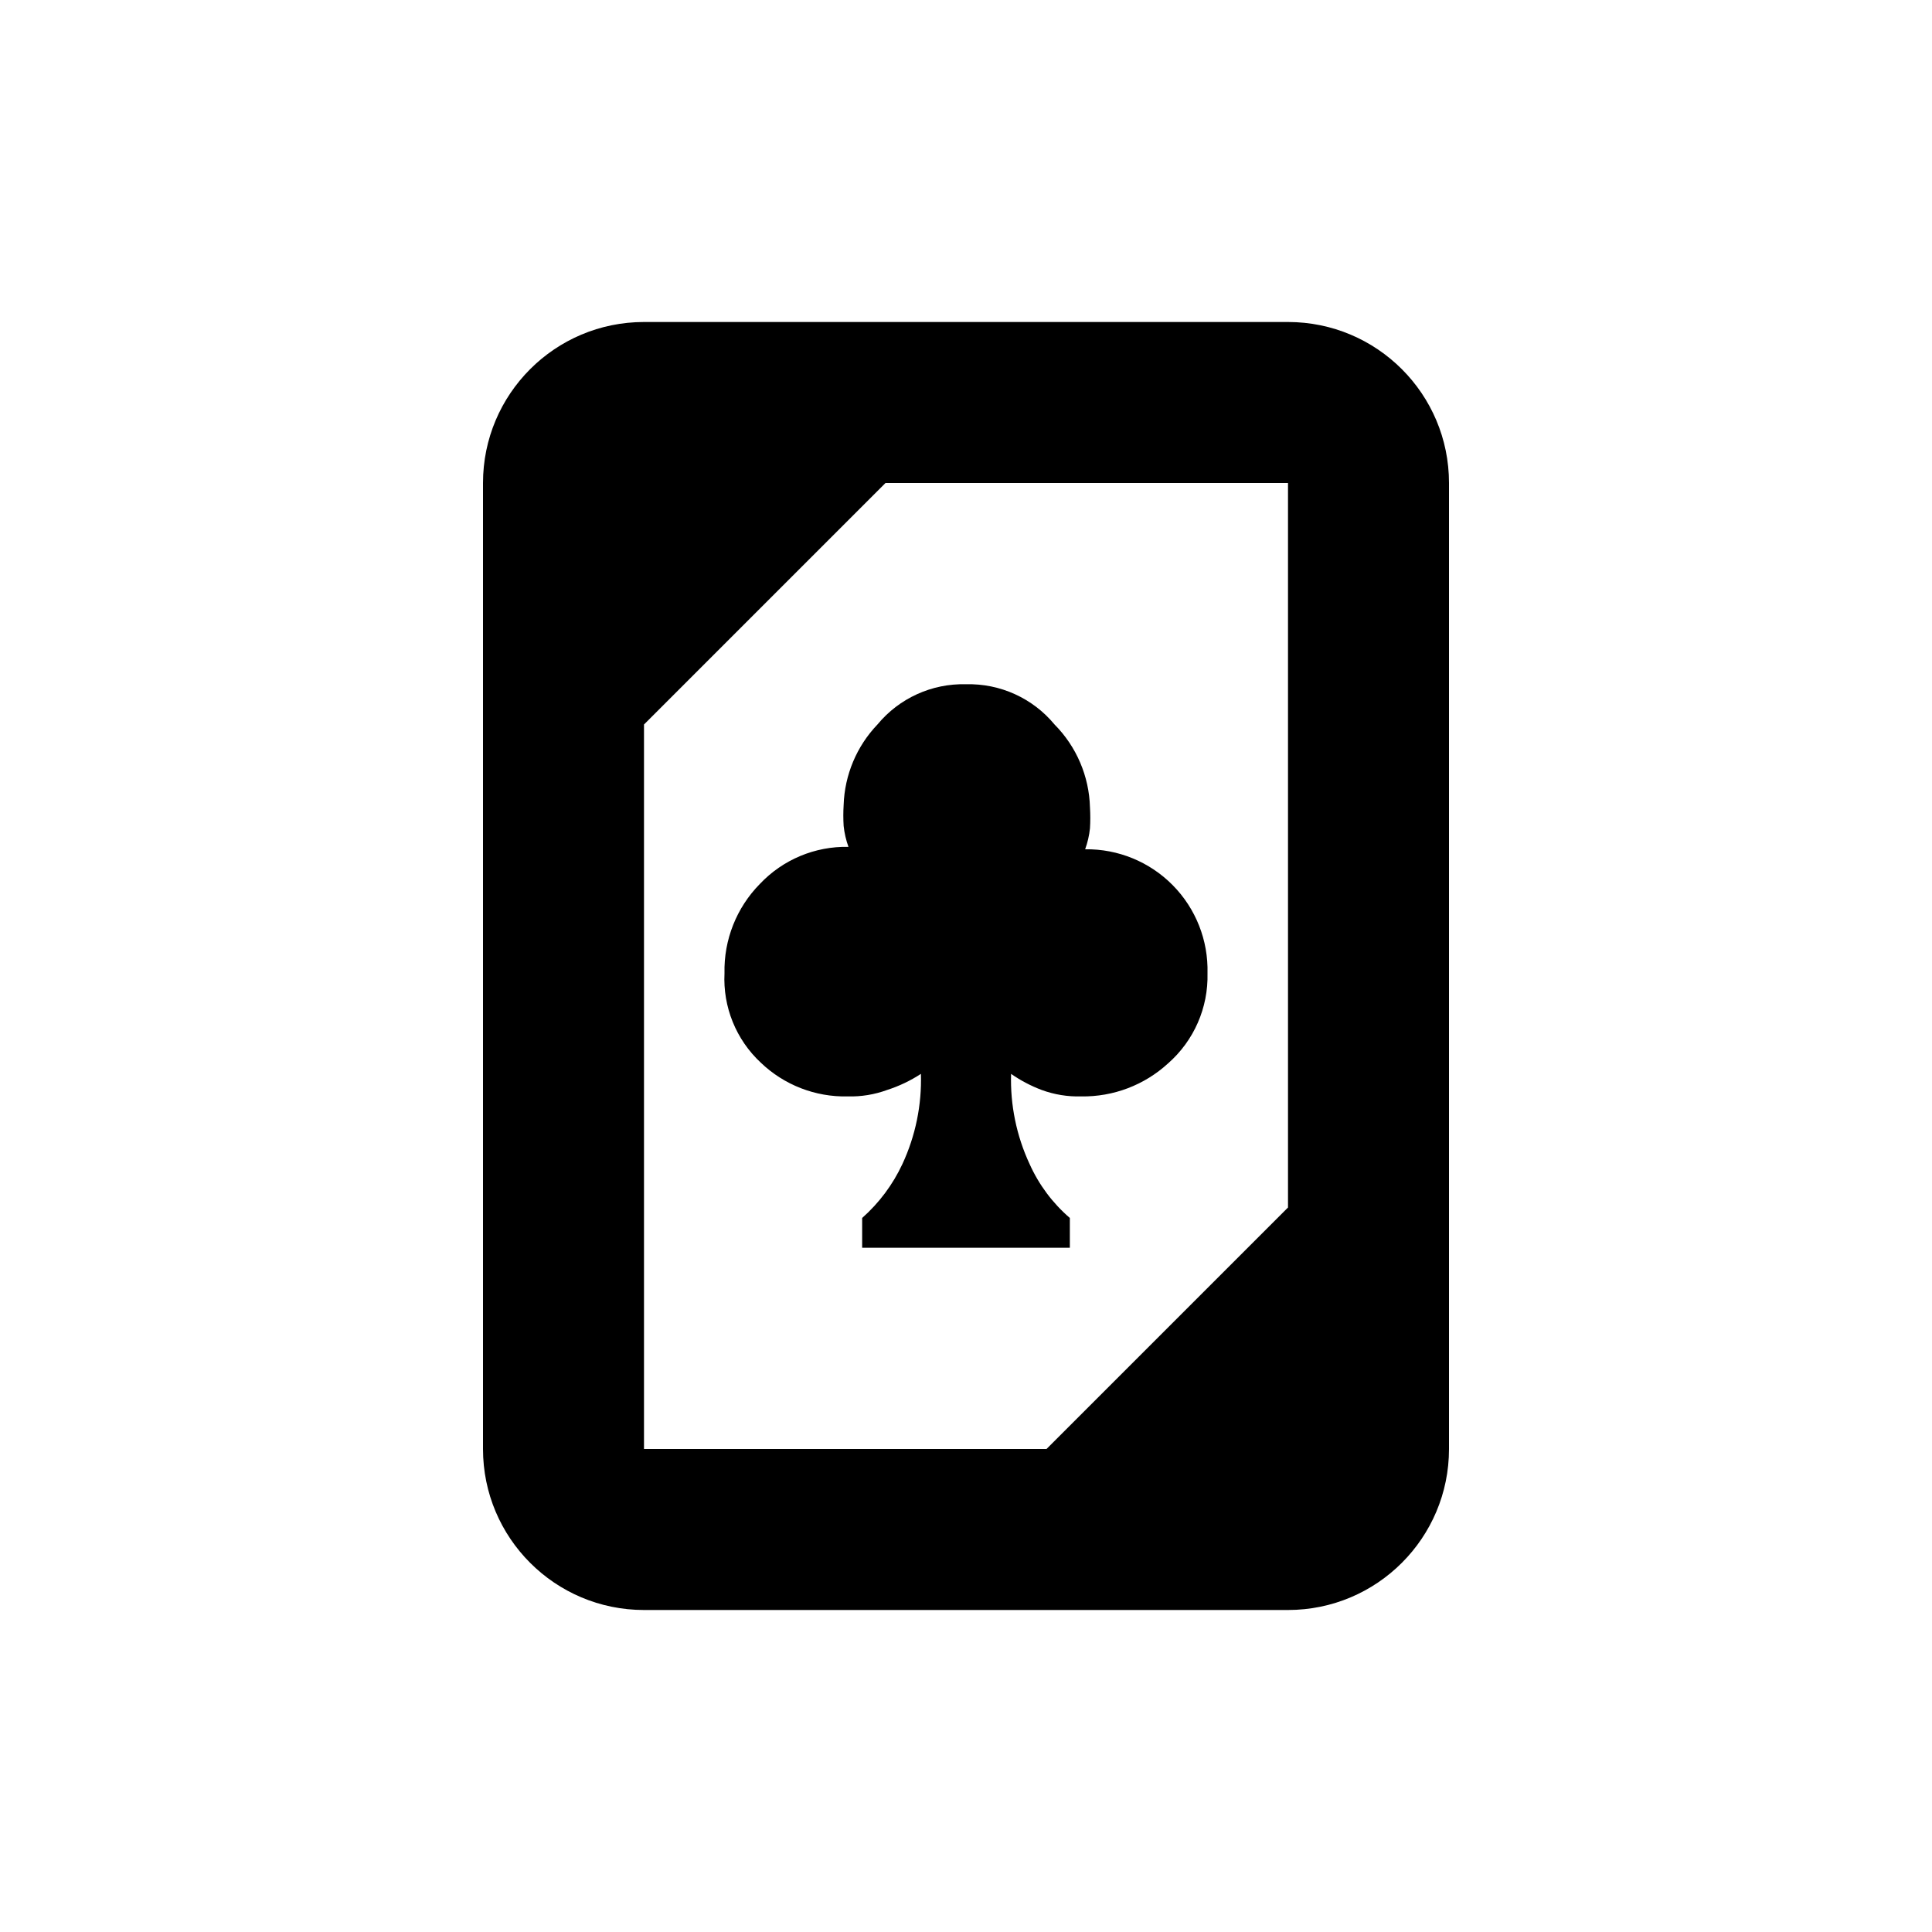
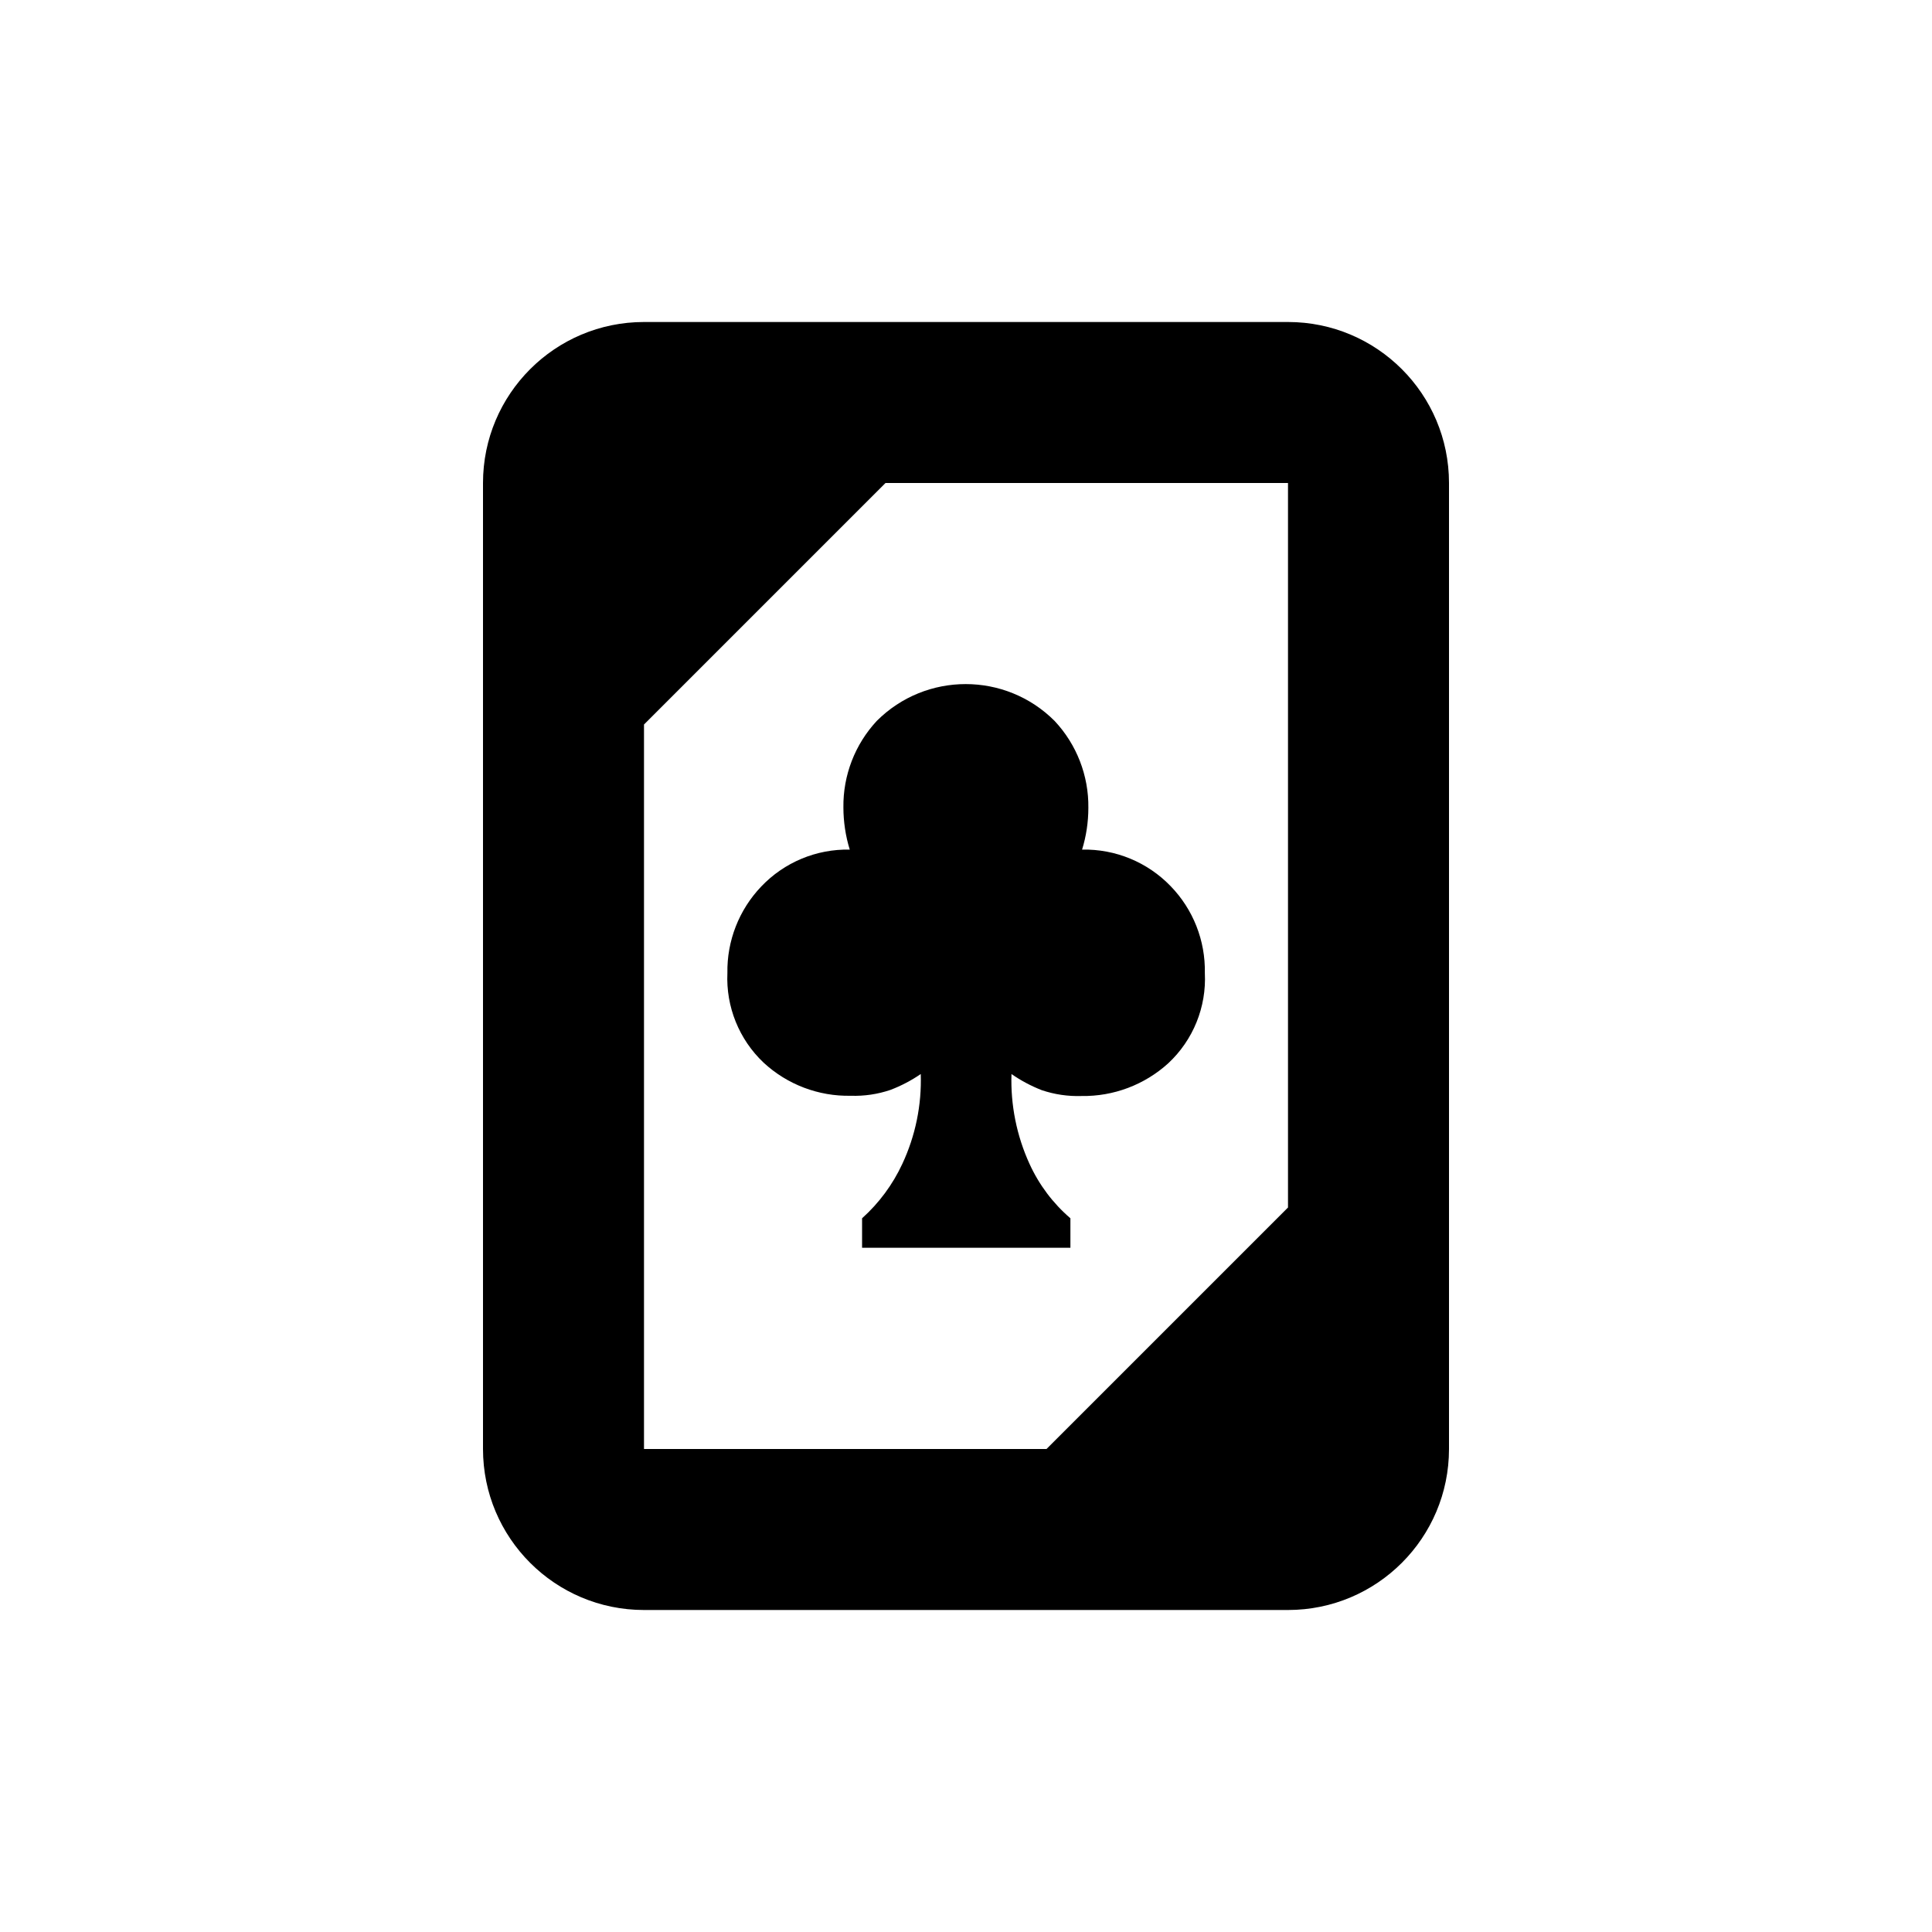
- <svg xmlns="http://www.w3.org/2000/svg" viewBox="0 0 24 24">
-   <g id="Layer_1" data-name="Layer 1">
-     <path d="M16,4H8A2,2,0,0,0,6,6V18a2,2,0,0,0,2,2h8a2,2,0,0,0,2-2V6A2,2,0,0,0,16,4ZM8,9l3-3h5v9l-3,3H8Z" style="fill:currentColor" />
-     <path d="M11.44,13.34a2.48,2.48,0,0,1-.23,1.12,2.05,2.05,0,0,1-.5.67v.37h2.58v-.37a1.92,1.92,0,0,1-.5-.67,2.48,2.48,0,0,1-.23-1.12,1.74,1.74,0,0,0,.38.2,1.32,1.32,0,0,0,.49.08,1.56,1.56,0,0,0,1.08-.41A1.44,1.44,0,0,0,15,12.09a1.5,1.5,0,0,0-1.52-1.54,1.1,1.1,0,0,0,.06-.26,2.11,2.11,0,0,0,0-.26A1.52,1.52,0,0,0,13.1,9,1.38,1.38,0,0,0,12,8.5,1.38,1.38,0,0,0,10.9,9,1.52,1.52,0,0,0,10.48,10a2.11,2.11,0,0,0,0,.26,1.1,1.1,0,0,0,.06.26,1.47,1.47,0,0,0-1.1.46A1.53,1.53,0,0,0,9,12.09a1.42,1.42,0,0,0,.45,1.11,1.51,1.51,0,0,0,1.08.42,1.32,1.32,0,0,0,.49-.08A1.74,1.74,0,0,0,11.44,13.34Z" style="fill:currentColor" />
+ <svg xmlns="http://www.w3.org/2000/svg" width="24" height="24" viewBox="0 0 24 24">
+   <g>
+     <path d="M16,4H8A2,2,0,0,0,6,6V18a2,2,0,0,0,2,2h8a2,2,0,0,0,2-2V6A2,2,0,0,0,16,4ZM8,9l3-3h5v9l-3,3H8Z" fill="currentColor" />
+     <path d="M11.438,13.342a2.449,2.449,0,0,1-.229,1.116,2.091,2.091,0,0,1-.5.676V15.5h2.588v-.366a1.964,1.964,0,0,1-.508-.676,2.491,2.491,0,0,1-.224-1.116,1.82,1.82,0,0,0,.375.2,1.4,1.4,0,0,0,.494.073,1.566,1.566,0,0,0,1.079-.407,1.433,1.433,0,0,0,.454-1.121,1.506,1.506,0,0,0-.425-1.079,1.485,1.485,0,0,0-1.1-.454A1.737,1.737,0,0,0,13.5,10.3a1.8,1.8,0,0,0,.02-.264A1.55,1.55,0,0,0,13.1,8.955a1.562,1.562,0,0,0-2.208,0,1.55,1.55,0,0,0-.415,1.076,1.8,1.8,0,0,0,.02.264,1.737,1.737,0,0,0,.059.259,1.475,1.475,0,0,0-1.1.459,1.518,1.518,0,0,0-.42,1.074A1.442,1.442,0,0,0,9.485,13.2a1.547,1.547,0,0,0,1.084.412,1.386,1.386,0,0,0,.493-.073A1.8,1.8,0,0,0,11.438,13.342Z" fill="currentColor" />
  </g>
-   <g id="Layer_2" data-name="Layer 2">
-     <rect width="24" height="24" style="fill:none" />
-   </g>
+   <rect width="24" height="24" fill="none" />
</svg>
